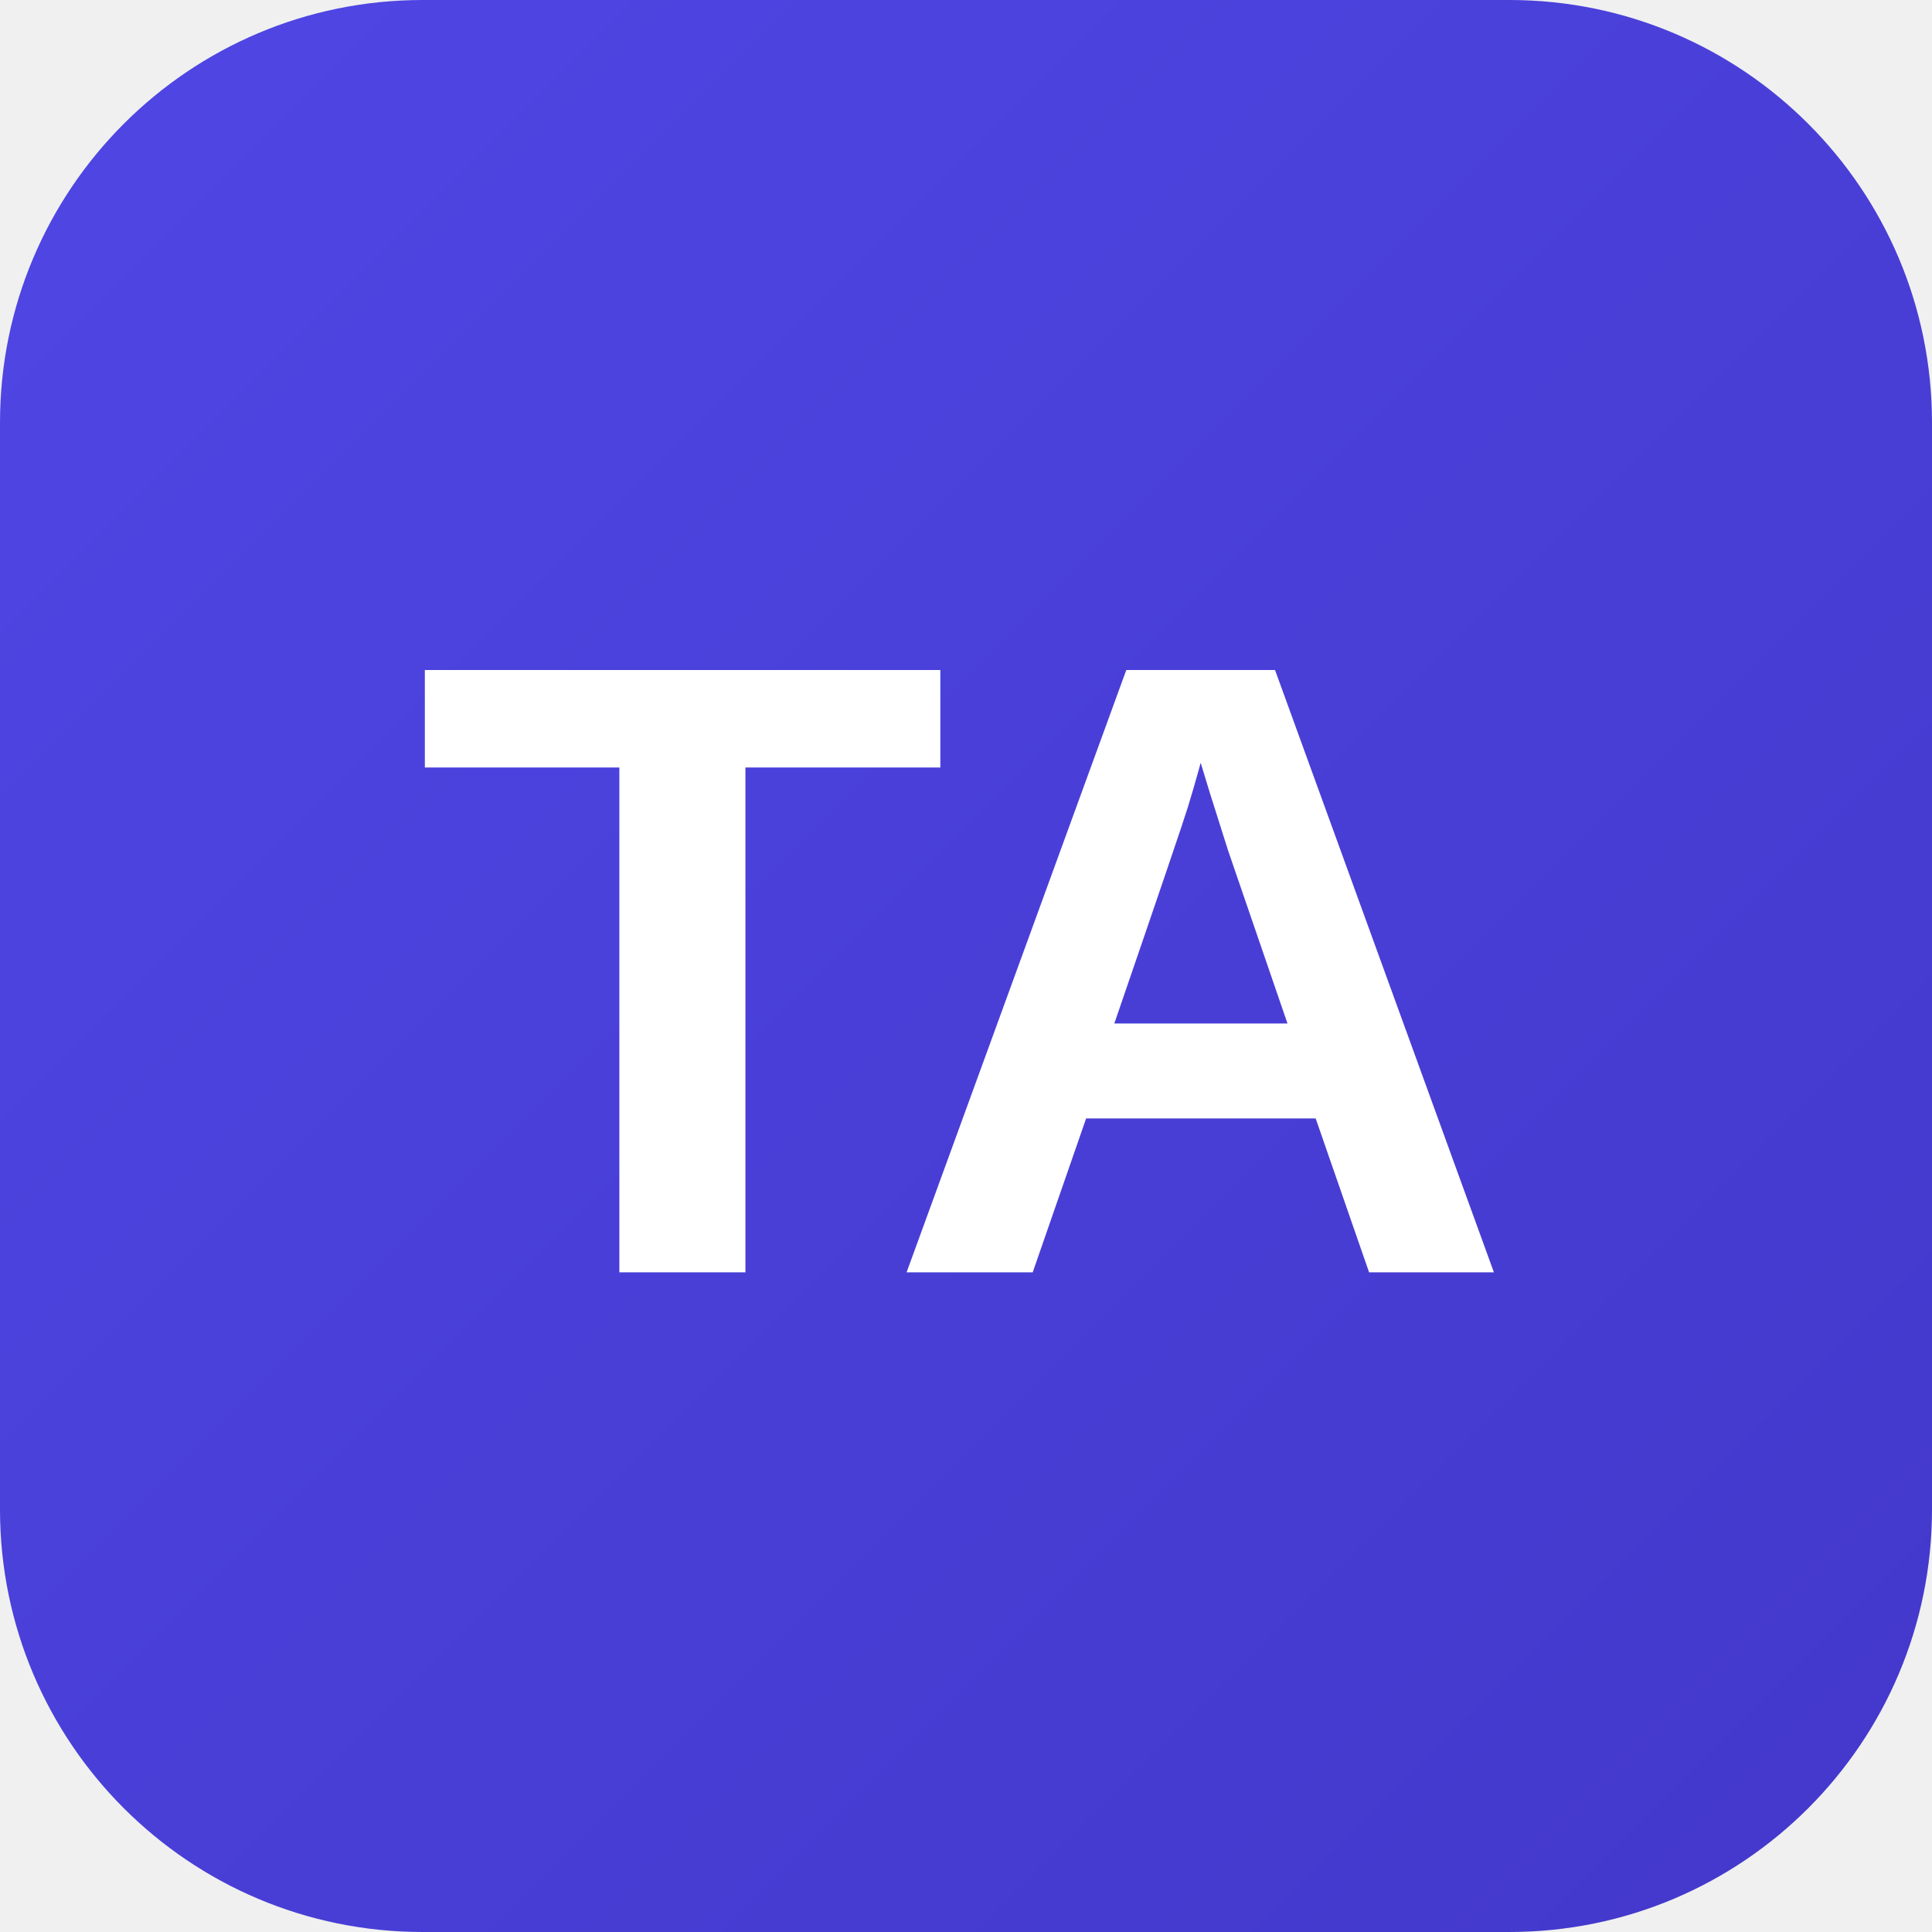
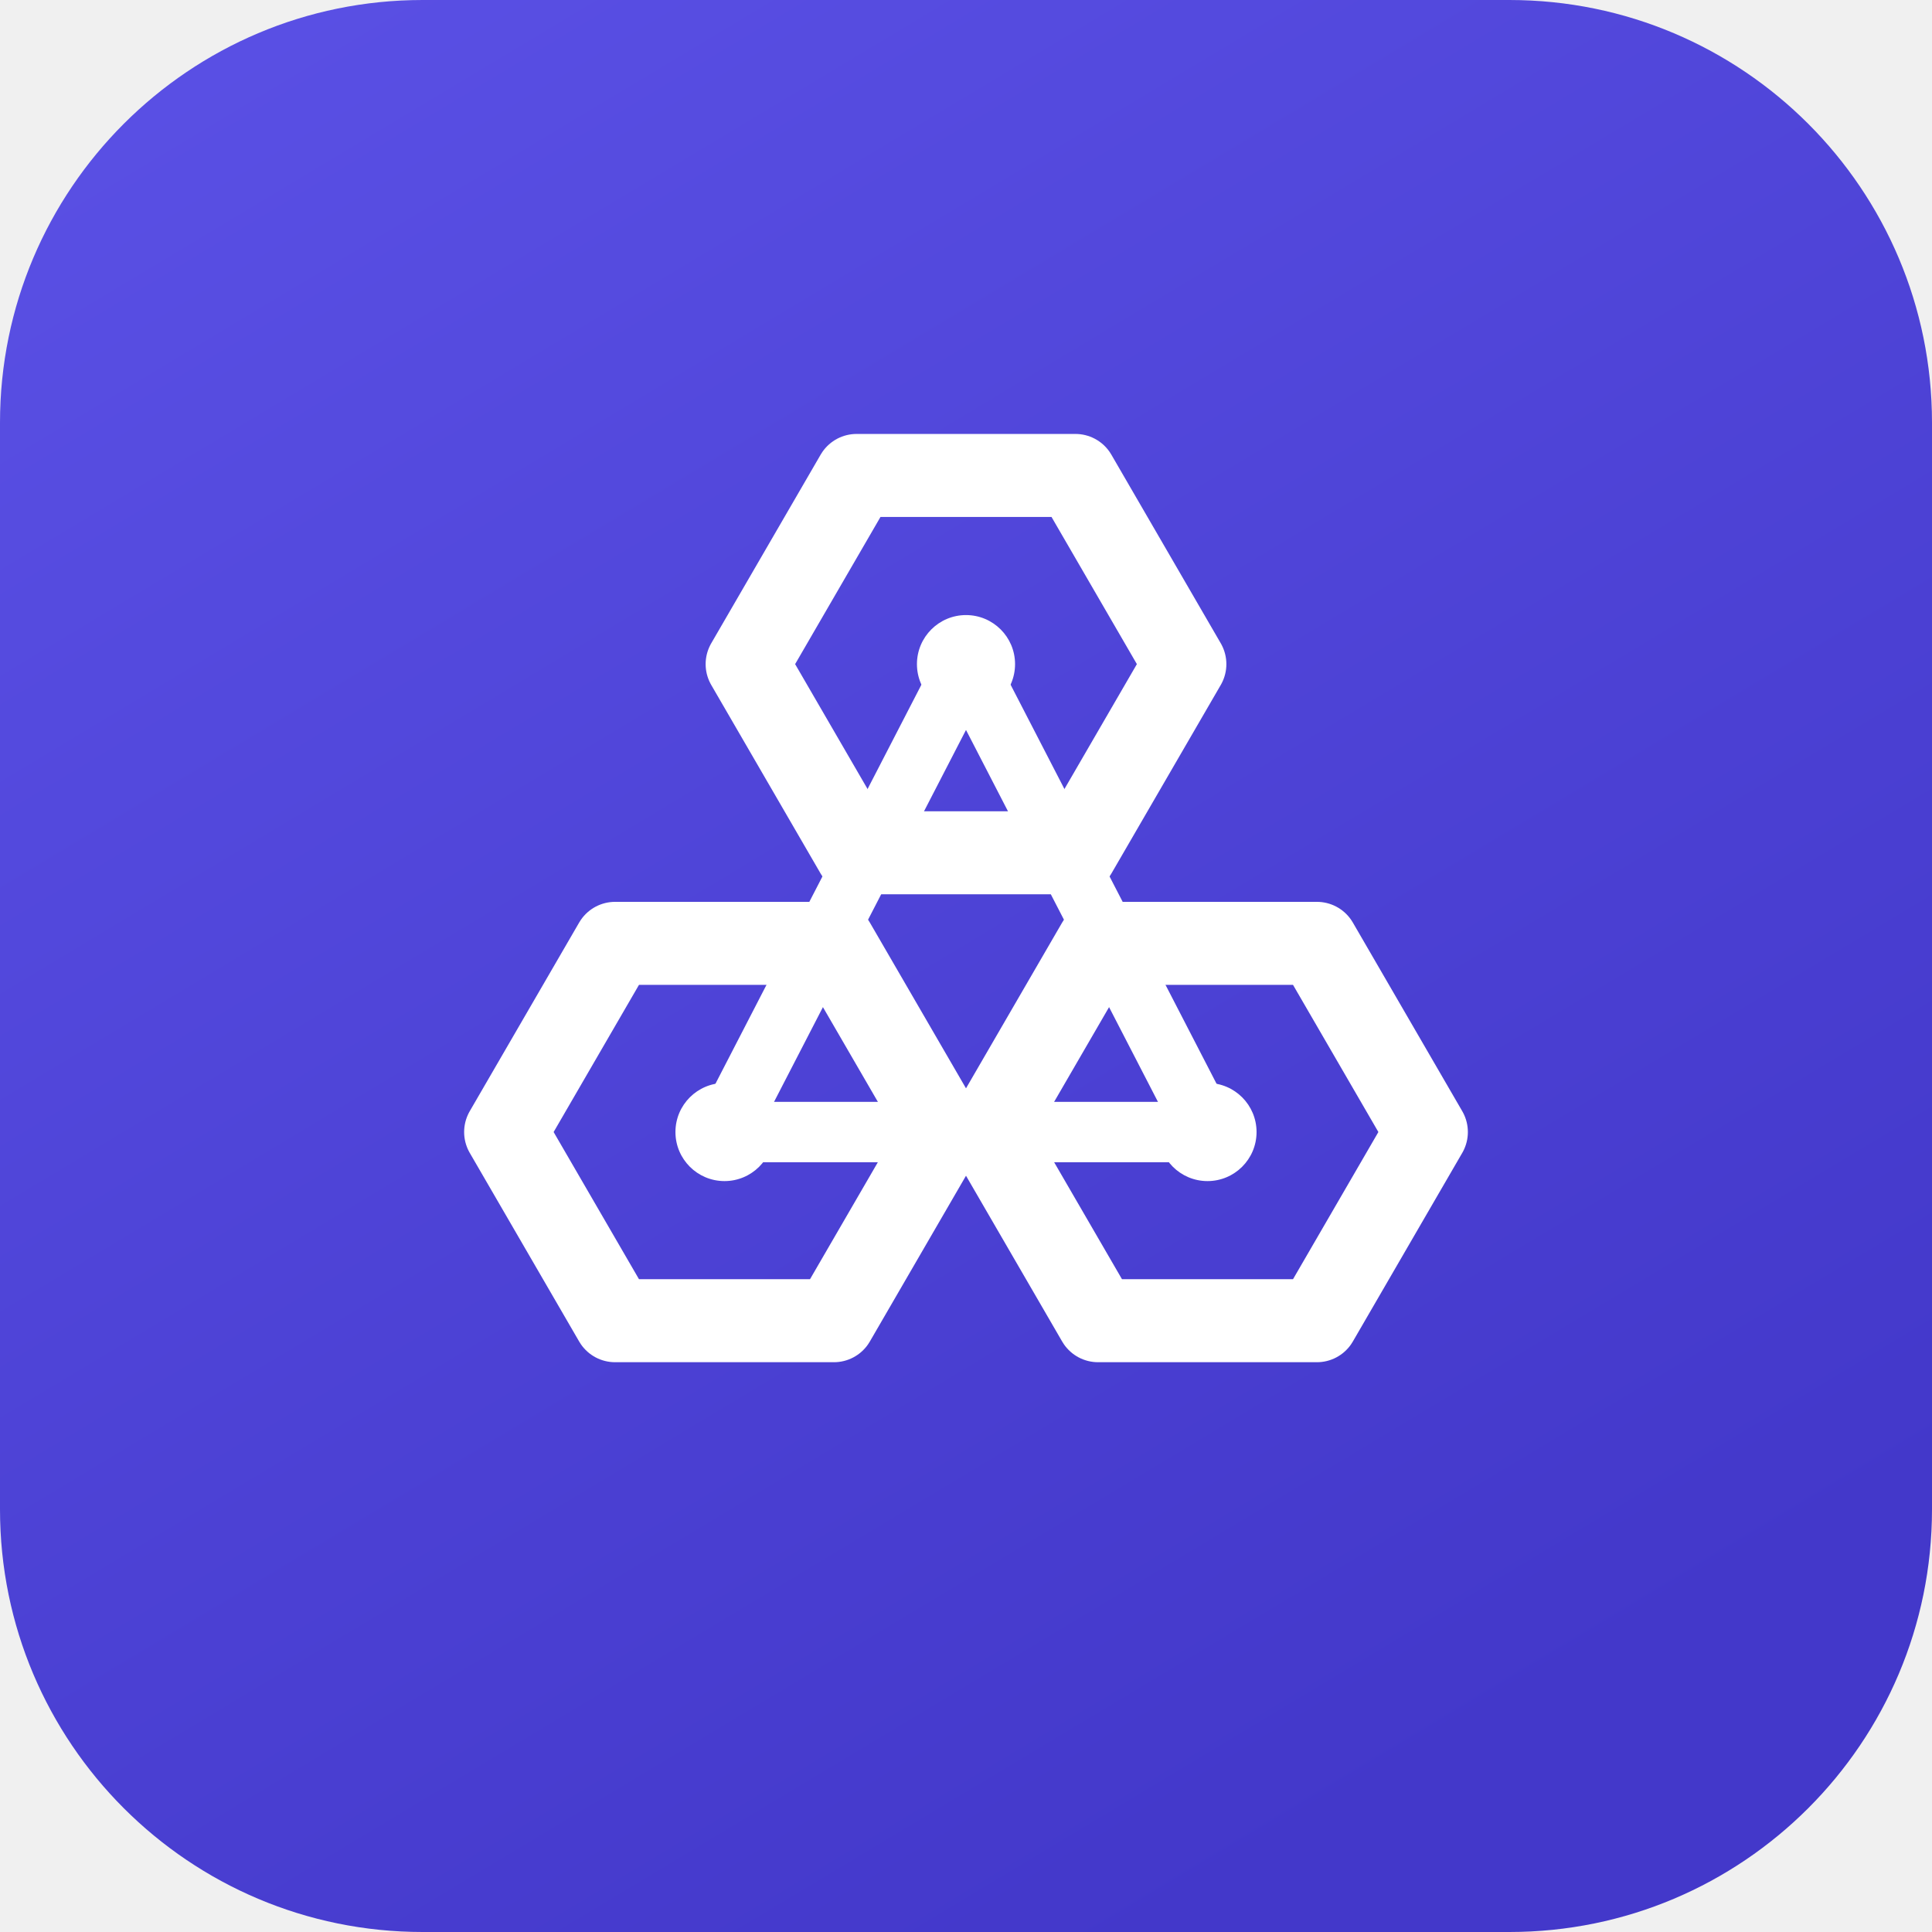
<svg xmlns="http://www.w3.org/2000/svg" viewBox="0 0 512 512" width="512" height="512">
  <defs>
-     <linearGradient id="g" x1="0" y1="0" x2="1" y2="1">
-       <stop offset="0" stop-color="#4f46e5" />
+     <linearGradient id="g" x1="0" y1="0" x2="0.6" y2="1">
+       <stop offset="0" stop-color="#5b51e6" />
      <stop offset="1" stop-color="#4338ca" />
    </linearGradient>
  </defs>
  <rect width="512" height="512" rx="112" fill="url(#g)" />
-   <text x="50%" y="53%" text-anchor="middle" dominant-baseline="middle" font-family="Arial, Helvetica, sans-serif" font-size="232" font-weight="700" fill="#ffffff">TA</text>
+   <g fill="none" stroke="#ffffff" stroke-width="22" stroke-linejoin="round" stroke-linecap="round">
+     <g stroke-width="16">
+       <line x1="256" y1="176" x2="192" y2="300" />
+       <line x1="256" y1="176" x2="320" y2="300" />
+       <line x1="192" y1="300" x2="320" y2="300" />
+     </g>
+     <polygon points="314,176 285,226 227,226 198,176 227,126 285,126" />
+     <polygon points="250,300 221,350 163,350 134,300 163,250 221,250" />
+     <polygon points="378,300 349,350 291,350 262,300 291,250 349,250" />
+   </g>
+   <g fill="#ffffff">
+     <circle cx="256" cy="176" r="13" />
+     <circle cx="192" cy="300" r="13" />
+     <circle cx="320" cy="300" r="13" />
+   </g>
</svg>
